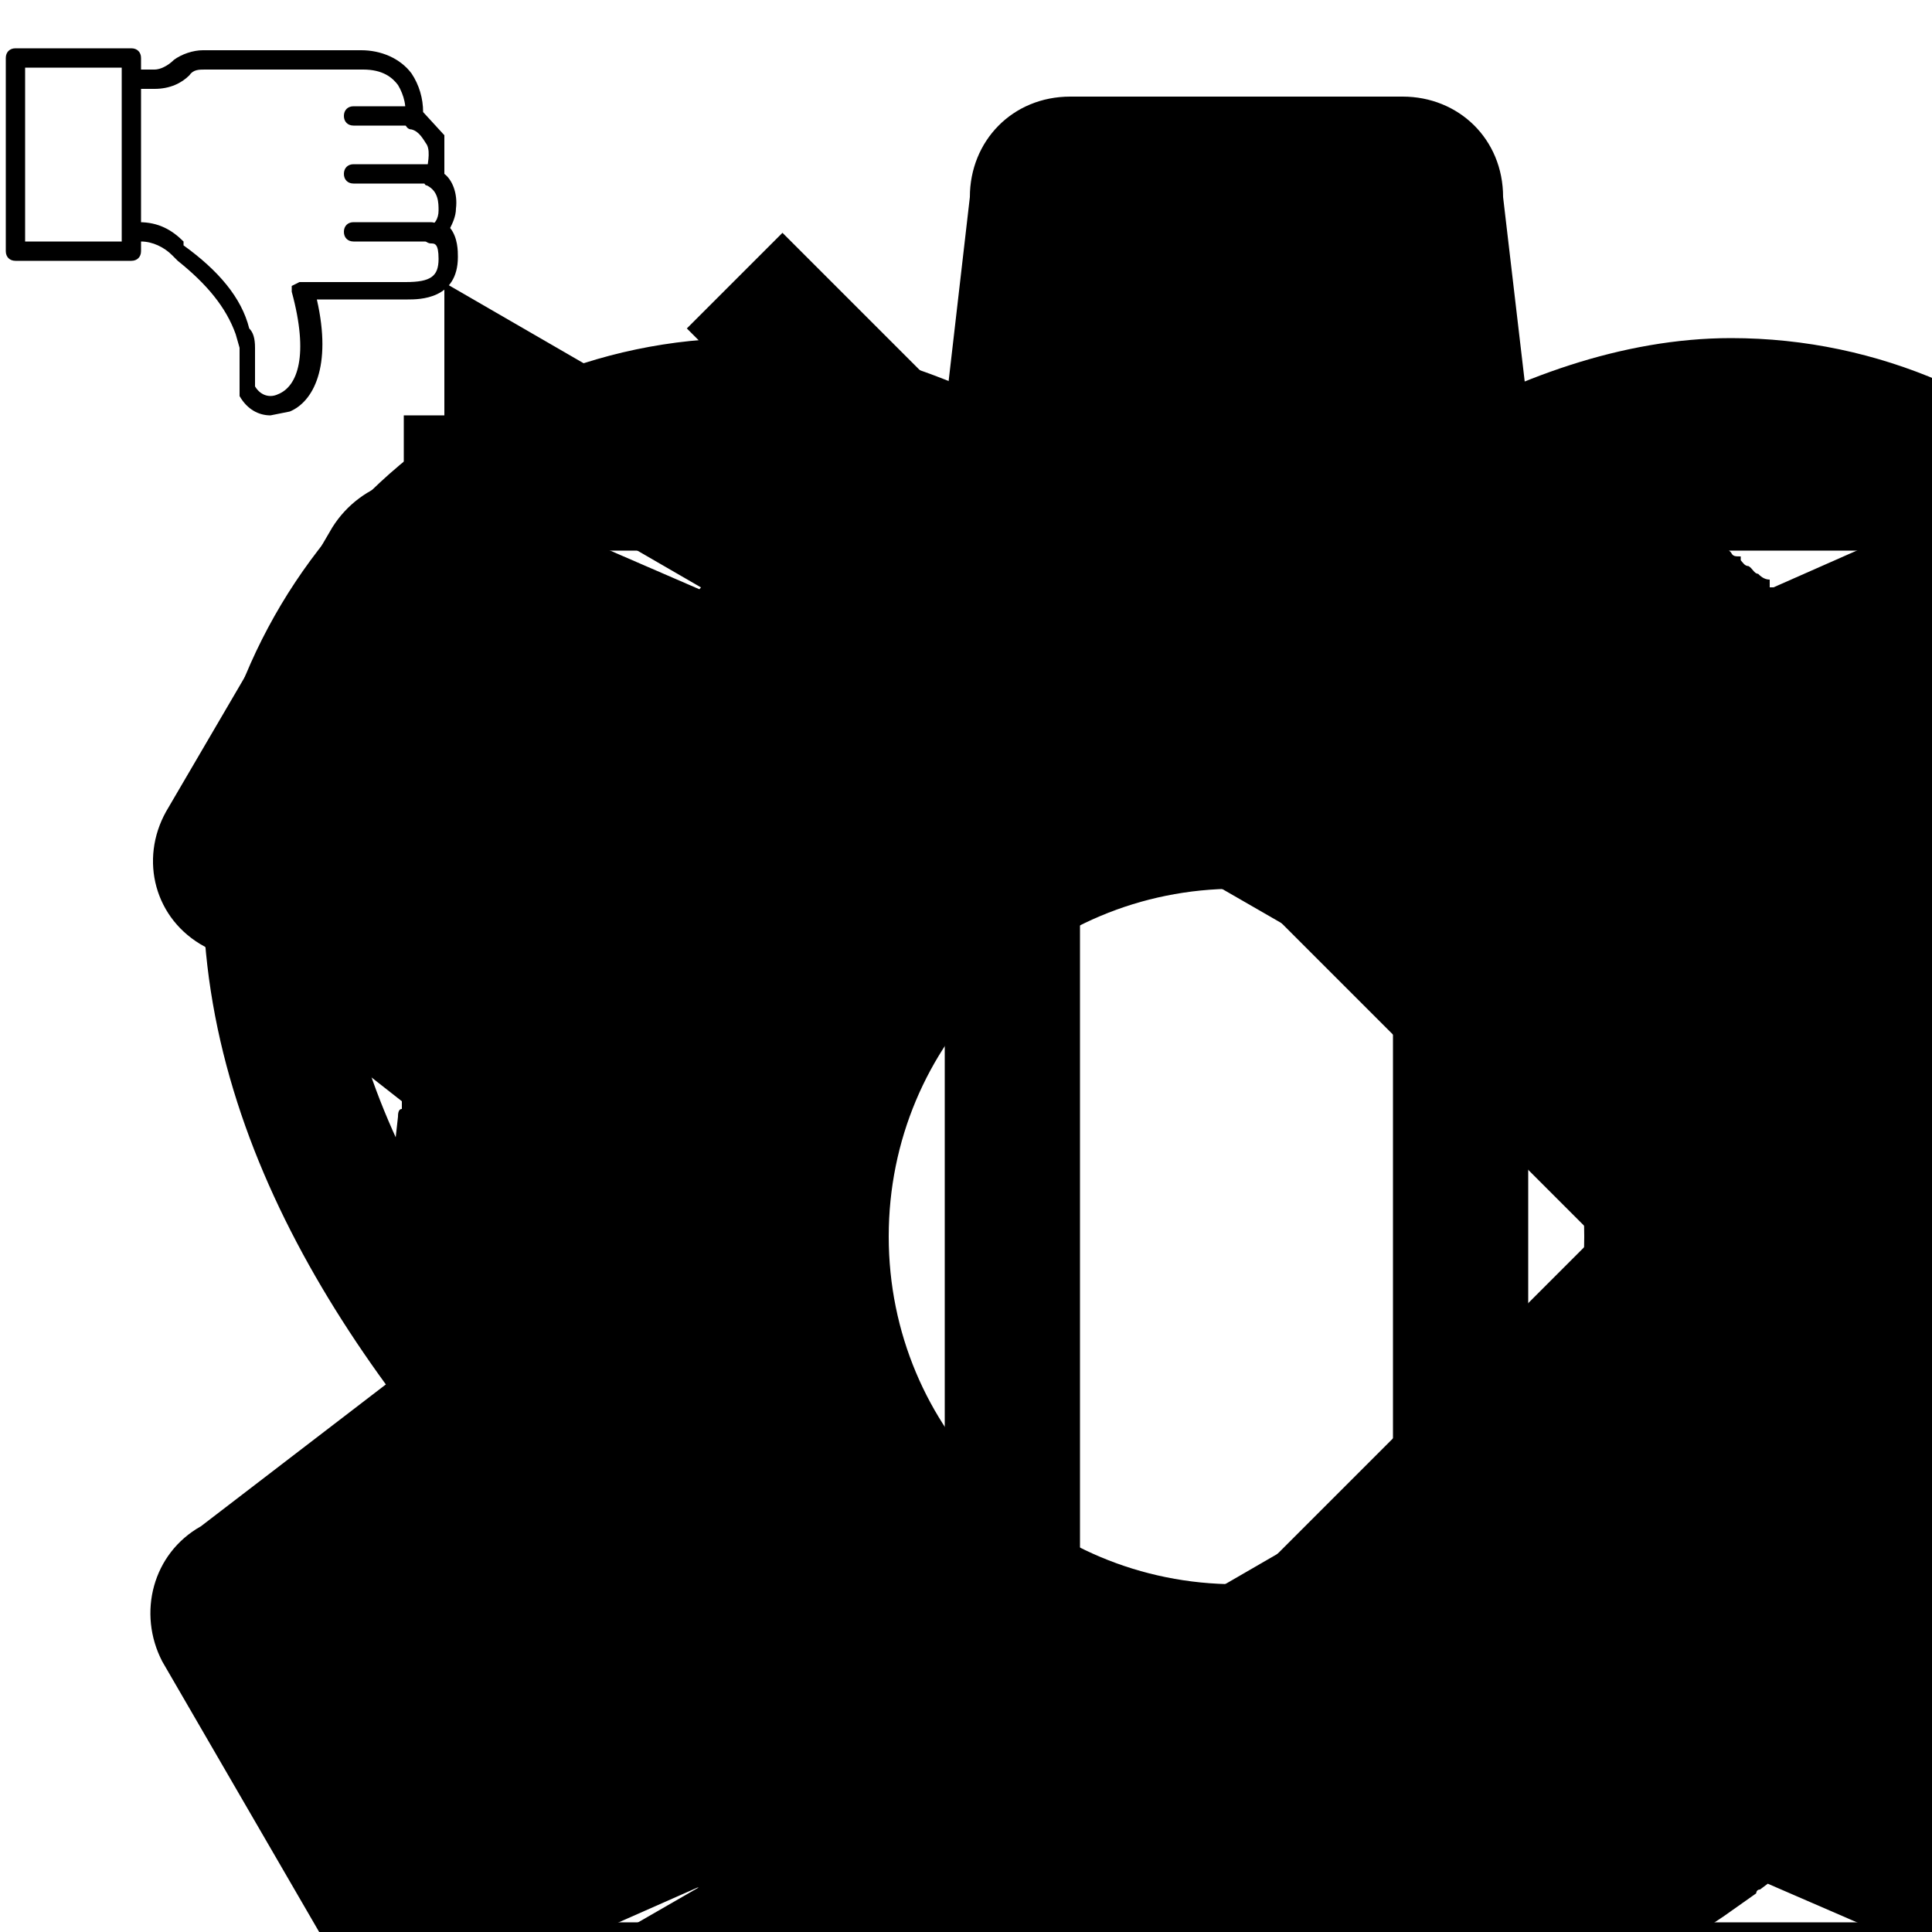
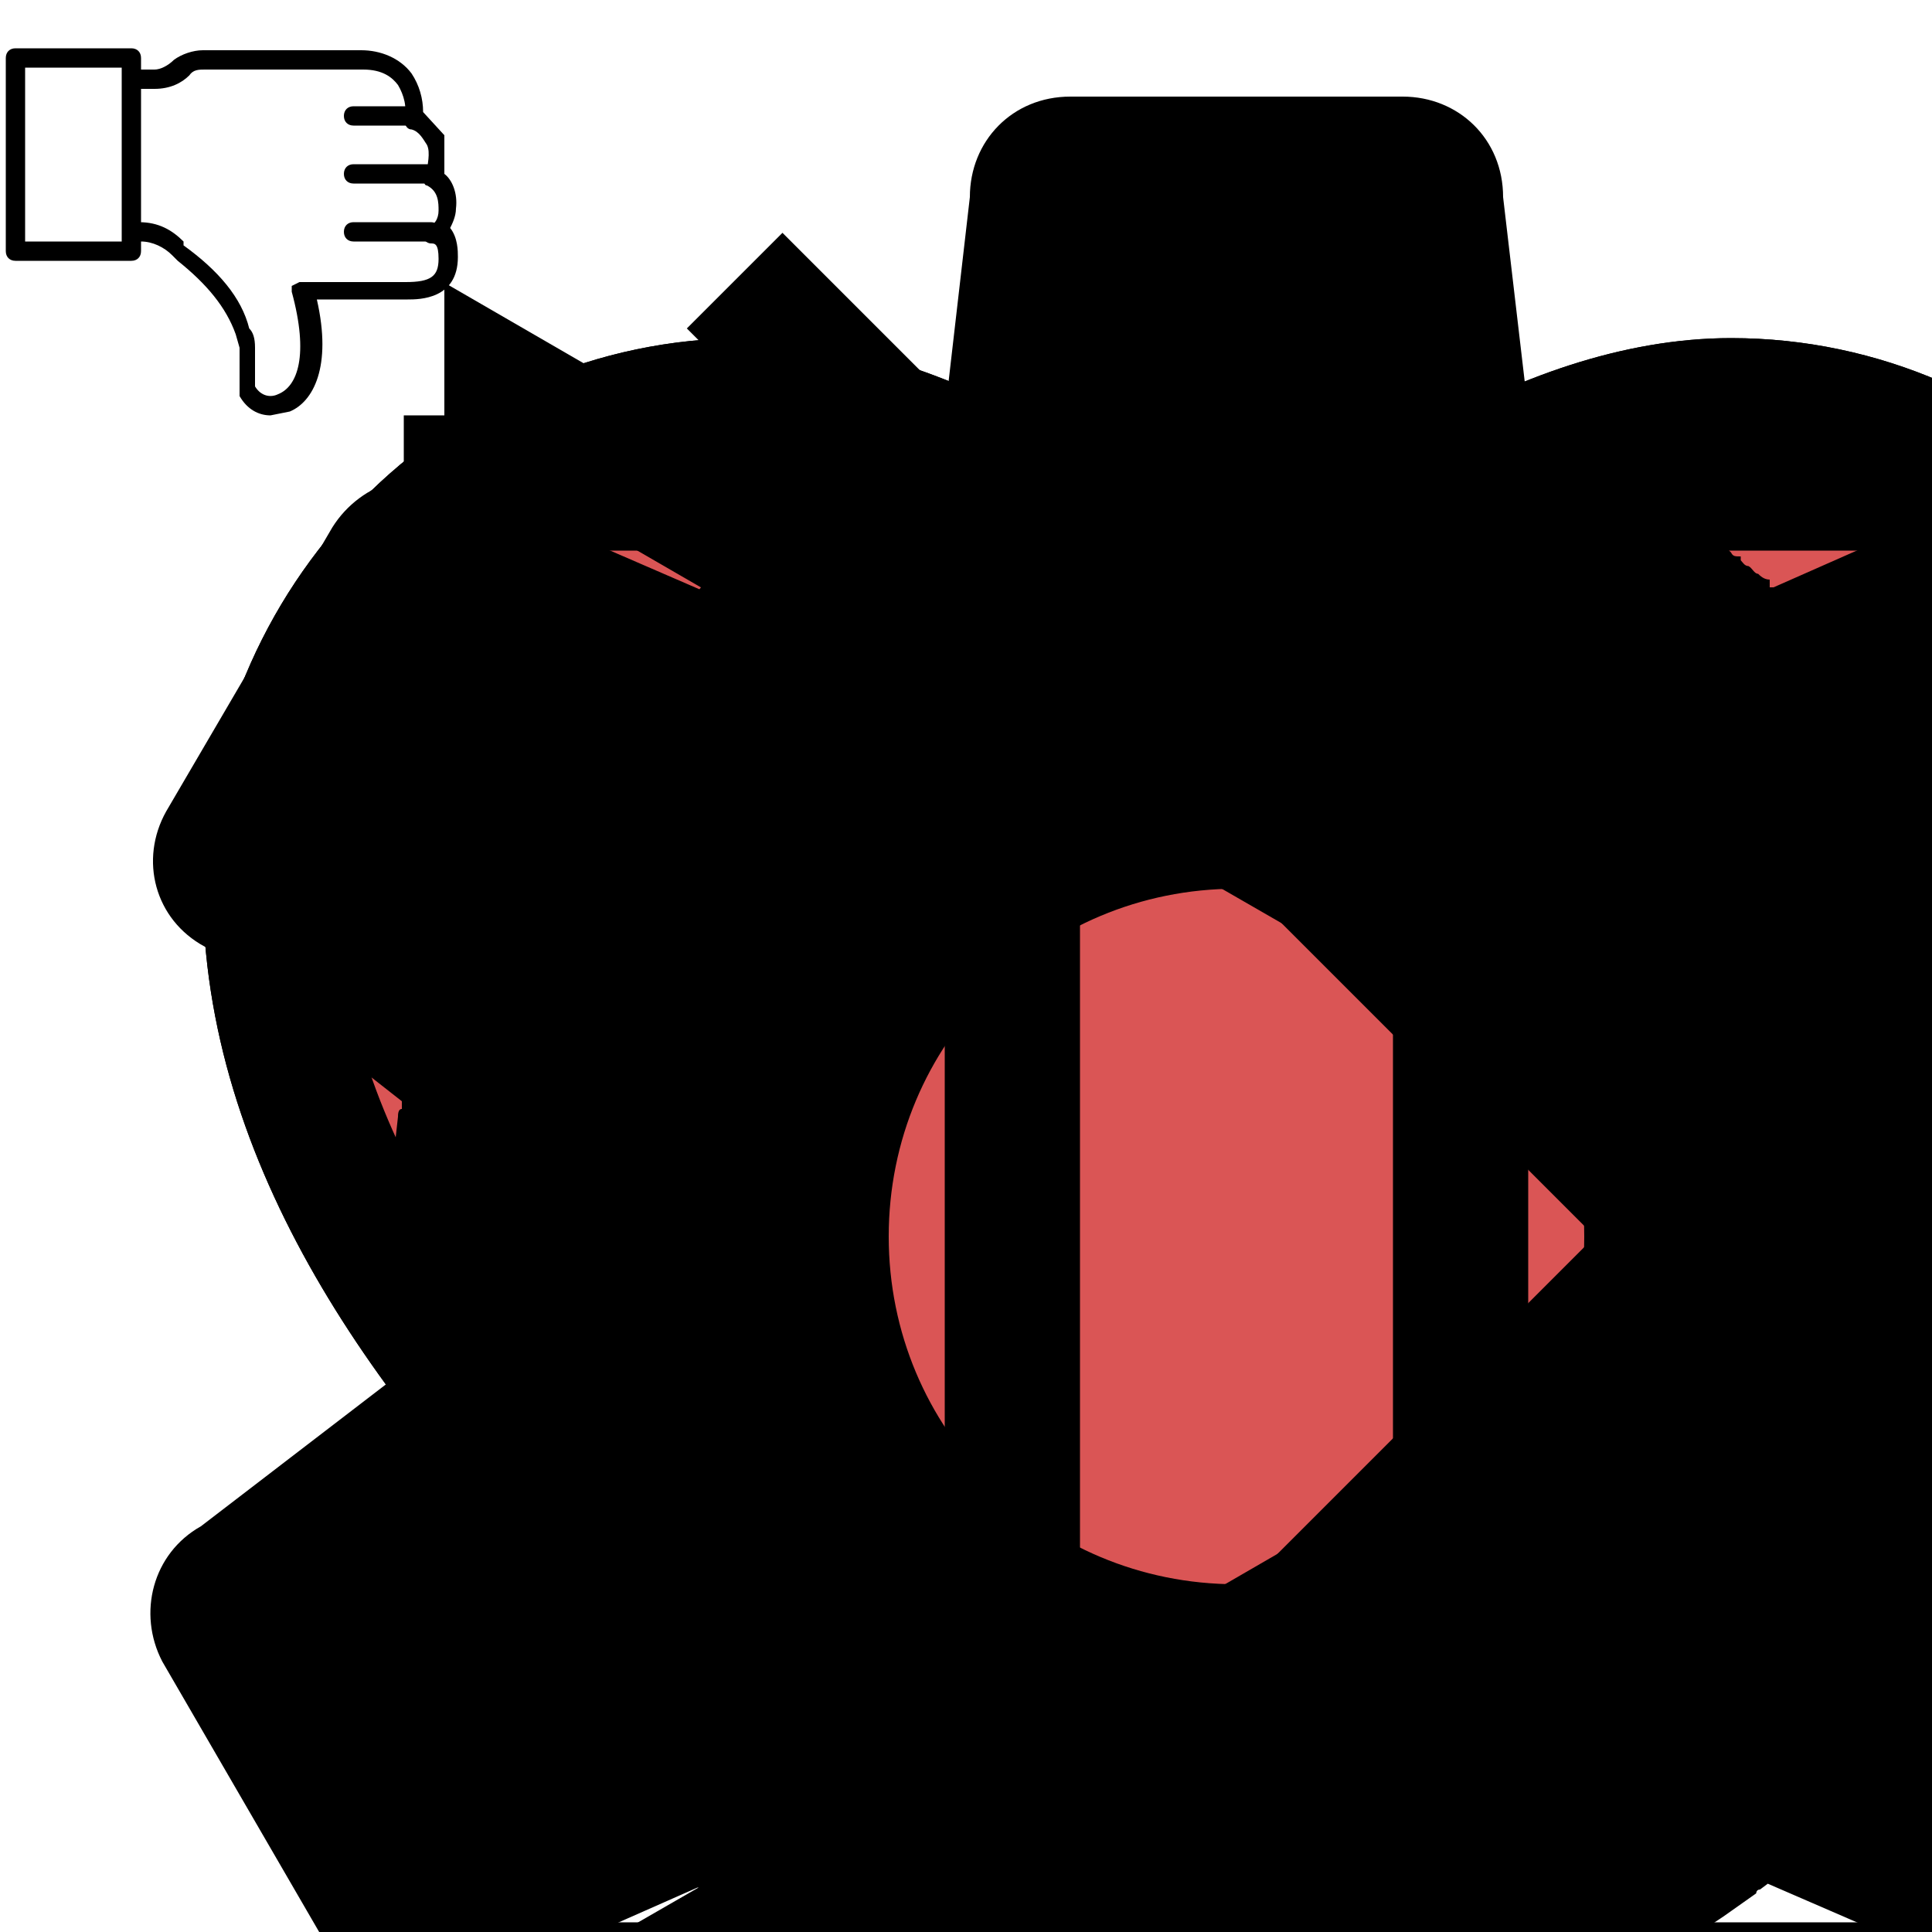
<svg xmlns="http://www.w3.org/2000/svg" width="100" height="100">
  <path id="like" fill="none" stroke="currentColor" stroke-width="7" stroke-miterlimit="10" d="M114 45.8C114 32.2 103 21 89.6 21c-9.6 0-20 7.2-25.5 13.7C58.7 28.3 48 21 38.6 21 25 21 14 32.3 14 46c0 25.7 32.5 46.3 50 61 17.5-14.7 50-35 50-61z" />
+   <path id="like-filled" fill="#da5555" stroke="currentColor" stroke-width="7" stroke-miterlimit="10" d="M114 45.8C114 32.2 103 21 89.6 21c-9.6 0-20 7.2-25.5 13.7C58.7 28.3 48 21 38.6 21 25 21 14 32.3 14 46c0 25.7 32.5 46.3 50 61 17.5-14.7 50-35 50-61z" />
  <g id="unlike-2" fill="currentColor">
    <path d="M21.3 6.5h-3c-.3 0-.5-.2-.5-.5s.2-.5.5-.5h3c.3 0 .5.2.5.5s-.2.5-.5.5zm1 3h-4c-.3 0-.5-.2-.5-.5s.2-.5.5-.5h4c.3 0 .5.2.5.5s-.2.5-.5.5zm0 3h-4c-.3 0-.5-.2-.5-.5s.2-.5.5-.5h4c.3 0 .5.2.5.5s-.2.5-.5.5z" />
    <path d="M14 21.5c-.6 0-1.2-.3-1.6-1V18l-.2-.7c-.5-1.4-1.5-2.6-3-3.8l-.3-.3c-.4-.4-1-.7-1.6-.7-.3 0-.5-.2-.5-.5s0-.5.4-.5c1 0 1.7.4 2.3 1v.2c1.8 1.3 3 2.7 3.4 4.3.2.2.3.5.3 1v2c.3.5.8.6 1.2.4 1-.4 1.6-2 .7-5.3v-.3l.4-.2H21c1.3 0 1.7-.3 1.7-1.2 0-.8-.2-.8-.4-.8s-.4-.2-.5-.4c0 0 0-.4.3-.5.4 0 .6-.4.6-.8s0-1-.6-1.3c-.2 0-.2-.4 0-.7 0-.3.2-1 0-1.4-.2-.3-.4-.7-.8-.8-.3 0-.4-.4-.4-.6.2-.5 0-1.2-.3-1.7-.3-.4-.8-.8-1.8-.8h-8.2c-.3 0-.6 0-.8.3-.4.4-1 .7-1.8.7h-.7c-.3 0-.5-.2-.5-.5s.2-.5.5-.5H8c.3 0 .7-.2 1-.5.4-.3 1-.5 1.5-.5h8.2c1 0 2 .4 2.6 1.2.4.6.6 1.3.6 2L23 7v2c.4.3.7 1 .6 1.8 0 .4-.2.8-.3 1 .4.5.4 1.2.4 1.5 0 2.2-2 2.2-2.6 2.2h-4.7c.8 3.5-.2 5.3-1.4 5.8l-1 .2z" />
    <path d="M6.8 13.5h-6c-.3 0-.5-.2-.5-.5V3c0-.3.2-.5.5-.5h6c.3 0 .5.2.5.5v10c0 .3-.2.5-.5.5zm-5.5-1h5v-9h-5v9z" />
  </g>
  <path id="run" fill="none" stroke="currentColor" stroke-width="7" stroke-miterlimit="10" d="M26.5 64V20.7L64 42.4 101.5 64 64 85.7l-37.5 21.6z" />
  <path id="pause" fill="none" stroke="currentColor" stroke-width="7" stroke-miterlimit="10" d="M38.4 25h14v78h-28V25zm51.2 0h14.2v78H75.6V25z" />
  <path id="right" fill="none" stroke="currentColor" stroke-width="7" stroke-miterlimit="10" d="M40.5 17l47 47m0 0l-47 47" stroke-linecap="square" />
  <path id="settings" fill="currentColor" d="M117.5 79L107 71v-.5s.2 0 .2-.2c0-.6 0-1.3.2-2l.2-2.2V64v-.6-1-.5-1.2-.2-.3c0-.2 0-.4-.2-.6v-.2-.3-.3-.3-.2L107 57v-.2l10.5-7.7c2.5-1.4 3.3-4.5 2-7l-8.7-15c-1.5-2.4-4.6-3.3-7-2l-12 5.3h-.2V30c-.3 0-.5-.2-.6-.3-.2 0-.3-.3-.5-.4-.2 0-.3-.2-.4-.3v-.2c-.3 0-.4 0-.5-.2l-.2-.2-.5-.3h-.3l-.7-.6-1.3-.8s-.2 0-.3-.2L83.5 25 80 23.2h-.2c-.2 0-.3 0-.5-.2l-1.5-12.8c0-3-2.3-5.2-5.2-5.2H55.4c-3 0-5.2 2.3-5.2 5.2l-1.5 13h-.2-.3l-1.4.7h-.2l-1.3.5c-.2 0-.2.2-.3.2 0 0-.3 0-.4.2-.4 0-.7.3-1 .5-.3 0-.6.2-.8.4h-.5v.2H42c-.5.4-1 .8-1.6 1l-.2.2s-.2 0-.2.2l-1.5 1h-.2L36.8 30l-.2.2c-.2 0-.3.2-.4.3l-12-5.2c-2.4-1.3-5.5-.4-7 2L8.6 42c-1.4 2.5-.6 5.6 2 7L20.8 57v.4c-.2 0-.2.3-.2.4l-.2 1.8v.3l-.2 1.6V68l.3 1.2c0 .6 0 1 .2 1.7v.2L10.4 79c-2.5 1.4-3.3 4.5-2 7l8.7 15c1.5 2.4 4.6 3.3 7 2l12-5.3s.2 0 .3.2c0 0 .3 0 .4.2 0 .2.3.4.5.5l.4.3.4.4s.2 0 .2.2l.6.3h.3c.6.6 1.3 1 2 1.4l.3.2 2.6 1.4 4.3 2 1.5 12.8c0 3 2.3 5.2 5.2 5.2h17.2c3 0 5.2-2.3 5.2-5.2l1.5-13h.4l1.5-.6.2-.2 1.3-.5c.2 0 .2 0 .2-.2 0 0 .3 0 .4-.2.4 0 .7-.3 1-.4l.8-.4c.2 0 .3-.2.4-.3l.2-.2 2-1v-.2s.2 0 .3-.2l1.5-1 1.7-1.2s0-.2.2-.2l.4-.3 12 5.2c2.4 1.3 5.5.4 7-2l8.6-15c1.4-2.5.6-5.6-2-7zM64 82c-10 0-18-8-18-18s8-18 18-18 18 8 18 18-8 18-18 18z" />
</svg>
